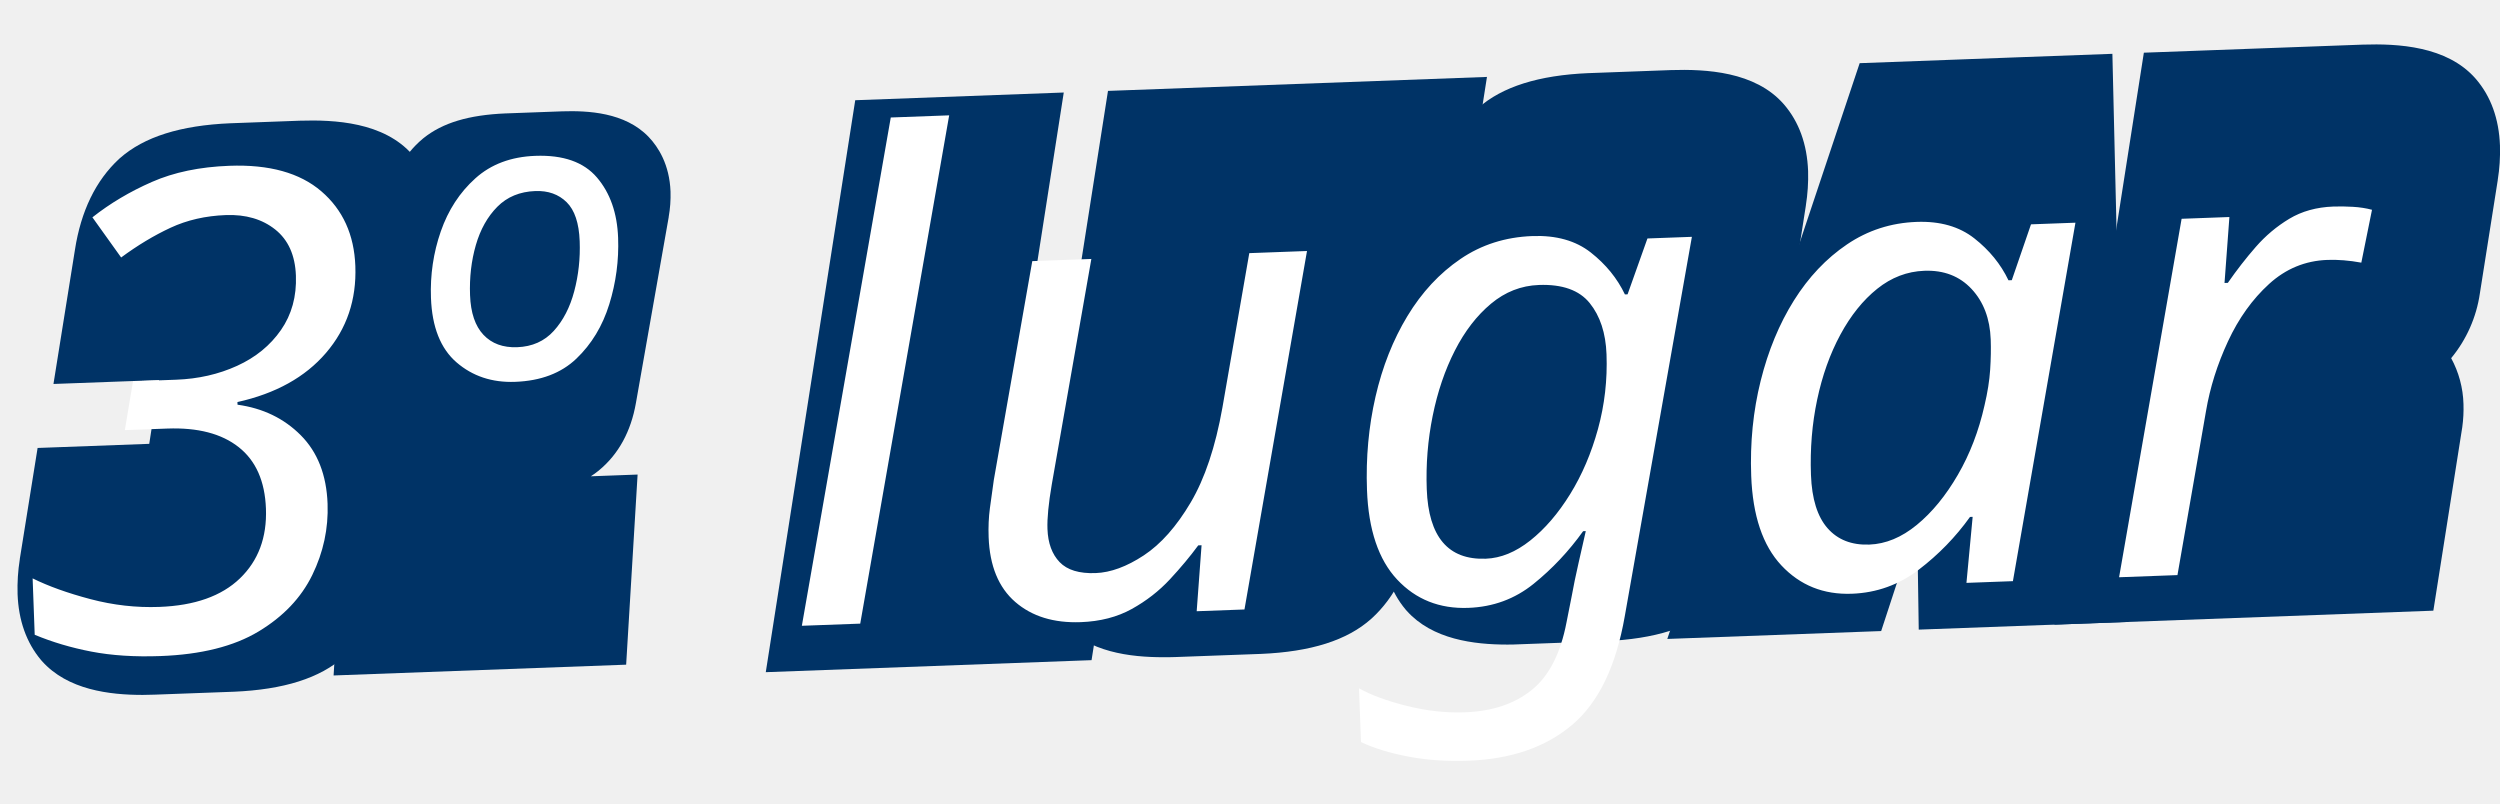
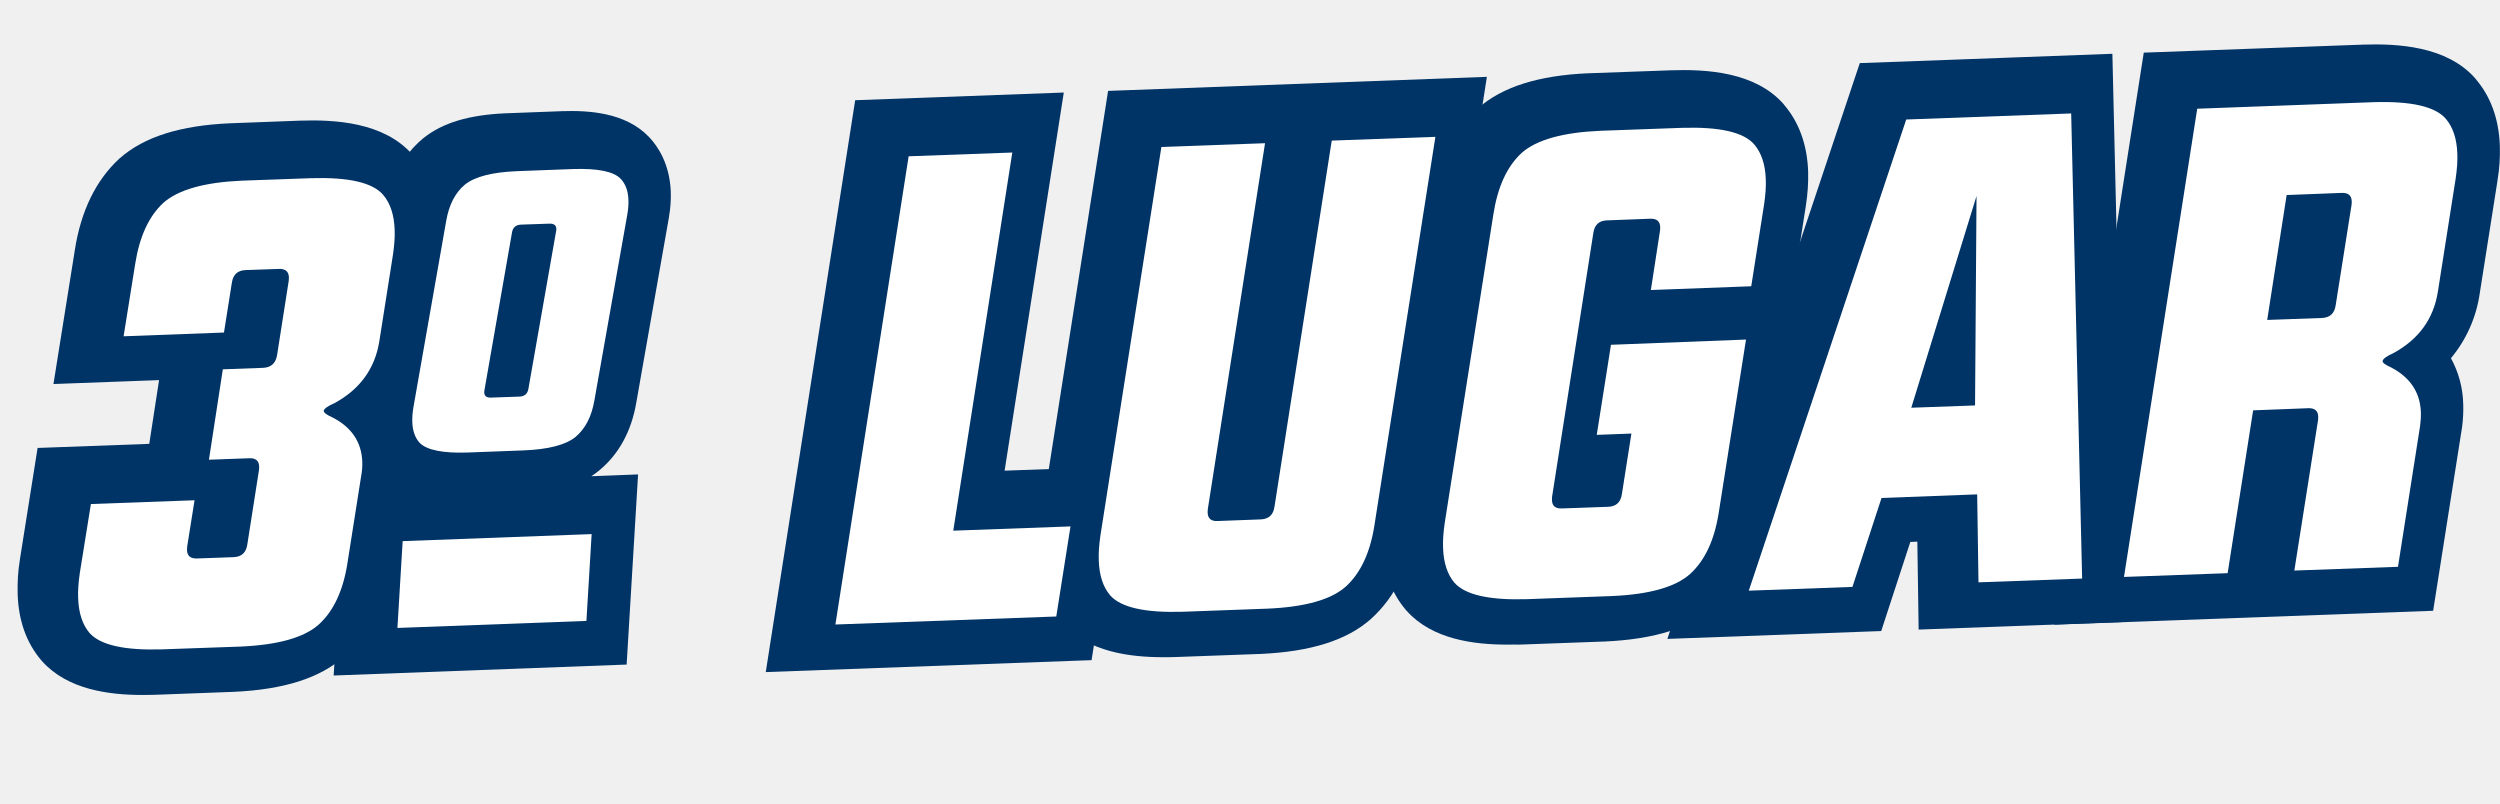
- <svg xmlns="http://www.w3.org/2000/svg" viewBox="0 0 1529.17 491.73">
-   <defs>
-     <style>.cls-1{fill:#036;}.cls-2{font-size:406.17px;fill:#fff;font-family:UPBOLTERS-Italic, UPBOLTERS;font-style:italic;}</style>
-   </defs>
-   <g id="Layer_2" data-name="Layer 2">
+ <svg xmlns="http://www.w3.org/2000/svg" version="1.1" id="Camada_1" x="0px" y="0px" viewBox="0 0 1529.2 491.7" style="enable-background:new 0 0 1529.2 491.7;" xml:space="preserve">
+   <style type="text/css">
+ 	.st0{fill:#003366;}
+ 	.st1{enable-background:new    ;}
+ 	.st2{fill:#FFFFFF;}
+ </style>
+   <g id="Layer_2">
    <g id="Objects">
-       <path class="cls-1" d="M93.59,393.45q-34.5,1.08-44.43-10.07-6.44-7.69-6.93-21.17a80.61,80.61,0,0,1,1-15.32L50,304.56l63.42-2.34-4.51,28.35a14.28,14.28,0,0,0-.12,2.19c.13,3.57,2.25,5.27,6.34,5.12l22.2-.82q7.34-.26,8.44-7.85l7.07-45.31a19.3,19.3,0,0,0,.11-2.38c-.13-3.44-2.18-5.08-6.14-4.94l-24.57.91,8.47-55.29,24.58-.9c4.89-.19,7.77-2.8,8.64-7.86L171,168.12a14.09,14.09,0,0,0,.12-2.18c-.13-3.57-2.25-5.28-6.34-5.13l-20.22.75q-7.33.27-8.44,7.85l-4.84,30.35L69.85,202,77,157.7q3.85-24.94,17.28-37.35,13.65-12,48.13-13.49l42-1.55q34.5-1.07,44.23,10.08,6.65,7.69,7.14,21.37a81,81,0,0,1-1,15.12l-8.35,53.3q-4.05,25-27.39,37.73c-4,1.73-6.23,3.27-6.57,4.6q.06,1.78,5.11,4Q215.3,260.57,216,278.6a42.29,42.29,0,0,1-.66,8.95L207,340.85q-3.84,24.94-17.47,37.36-13.46,12-47.93,13.48Z" />
-       <path class="cls-1" d="M87.26,425.06c-20.33,0-45.89-3.07-61.61-20.71l-.66-.76C16.13,393,11.34,379.46,10.75,363.37a112.88,112.88,0,0,1,1.36-21.24l0-.22L23,274l68.29-2.52,6-39-64.59,2.38L45.84,152.8c3.67-23.73,12.76-42.43,27-55.6l.56-.5c14.8-13,36.91-20,67.59-21.31h.18l42.2-1.56c21.21-.66,51.42.78,68.94,20.84l.13.16c9.19,10.66,14.16,24.37,14.76,40.77a112.43,112.43,0,0,1-1.37,21l0,.13-8.38,53.46a81.17,81.17,0,0,1-17.56,39.38,61.42,61.42,0,0,1,7.56,27.83,74.19,74.19,0,0,1-1.07,15.29l-8.31,53c-3.66,23.77-12.88,42.56-27.39,55.77l-.22.2c-14.7,13.13-36.8,20.15-67.57,21.46h-.18l-48.14,1.78C92.23,425,89.78,425.06,87.26,425.06Zm-13.56-64a90.73,90.73,0,0,0,18,.93l-1-.78a36.12,36.12,0,0,1-13.31-26.14H77l-2.67,16.65a51.52,51.52,0,0,0-.67,9.3Zm100.12-16.19A39.51,39.51,0,0,1,167,355.55a9.75,9.75,0,0,0,1.48-.83C170.61,352.68,172.43,349.3,173.82,344.88Zm10.62-64.62v.1c0,.15,0,.31,0,.46a4.84,4.84,0,0,0,0-.53Zm3.85-143.53c.33.25.65.5,1,.75a35.66,35.66,0,0,1,12.59,20.78l1.75-11.2a48.9,48.9,0,0,0,.68-9.14v-.21A84.89,84.89,0,0,0,188.29,136.73Z" />
-       <path class="cls-1" d="M237.59,380.4l3.2-53.1L356.43,323l-3.2,53.11Zm29.78-248.89q2.58-15,11.48-22.45,9-7.23,31.79-8.2l34.27-1.26q22.75-.72,29.16,6,4.37,4.61,4.66,12.8a44.05,44.05,0,0,1-.71,9.08l-20,113.5q-2.6,15-11.62,22.46-8.89,7.23-31.65,8.19l-34.27,1.26q-22.77.74-29.3-5.94-4.23-4.61-4.53-12.69a44.81,44.81,0,0,1,.71-9.2ZM290.7,235.08a6.76,6.76,0,0,0-.08,1.31c.08,2.14,1.42,3.16,4,3.07l17.4-.65c3.22-.11,5.09-1.69,5.59-4.73l17-96.71a6.86,6.86,0,0,0,.08-1.32c-.07-2.14-1.47-3.16-4.17-3.06l-17.4.64c-3.14.12-4.95,1.7-5.45,4.73Z" />
-       <path class="cls-1" d="M204.05,413.16l7-116.29,26.47-1a43,43,0,0,1-8.89-6.95l-.69-.72c-5.51-6-12.21-16.57-12.82-32.85a76.55,76.55,0,0,1,1.15-15.69l0-.14,20-113.46c3-17.44,10.51-31.28,22.24-41.13l.57-.47c11.66-9.34,27.6-14.14,50.16-15.09h.17l34.43-1.27c15.79-.49,38.43.58,52.88,15.61l.16.18c5.72,6,12.65,16.71,13.26,33.3a75.6,75.6,0,0,1-1.13,15.52l0,.19L389,246.36c-3.05,17.52-10.63,31.41-22.55,41.28l-.22.19a55.11,55.11,0,0,1-4.83,3.5L390,290.27l-7,116.29Z" />
-       <path class="cls-1" d="M550.23,91.82l63.42-2.34L577.53,320.83l71.75-2.65-8.68,55.1-135.17,5Z" />
-       <polygon class="cls-1" points="468.4 411.15 523.12 61.3 650.67 56.59 614.55 287.94 686.35 285.29 667.67 403.8 468.4 411.15" />
-       <path class="cls-1" d="M809.07,82.27l63.42-2.34L835.22,317.68q-3.84,24.94-17.48,37.35-13.44,12-47.92,13.48l-51.93,1.92q-34.49,1.08-44.43-10.07-6.44-7.71-6.93-21.18a81.5,81.5,0,0,1,1-15.32L704.82,86.12l63.42-2.34-35,223.76a13,13,0,0,0-.11,2.19c.13,3.57,2.17,5.28,6.14,5.13l26.36-1q7.33-.27,8.44-7.85Z" />
-       <path class="cls-1" d="M711.56,402c-20.32,0-45.88-3.07-61.61-20.71l-.66-.76c-8.86-10.59-13.65-24.13-14.24-40.22a113.72,113.72,0,0,1,1.36-21.24l0-.12L677.72,55.6l231.81-8.55-43.19,275.5c-3.66,23.77-12.88,42.57-27.39,55.78l-.23.2c-14.7,13.13-36.8,20.15-67.57,21.45H771l-52.11,1.92C716.54,402,714.09,402,711.56,402ZM698,338A90.93,90.93,0,0,0,716,339a36.21,36.21,0,0,1-14.31-28.07l0-.94-2.93,18.71A51.13,51.13,0,0,0,698,338Zm104.08-16.33a39.54,39.54,0,0,1-6.82,10.66,9.21,9.21,0,0,0,1.47-.82C798.87,329.51,800.69,326.13,802.09,321.71Z" />
-       <path class="cls-1" d="M1062.43,203.91l-16.73,106q-3.84,25-17.48,37.36-13.44,12-47.92,13.48l-51.93,1.91q-34.5,1.08-44.43-10.07-6.44-7.69-6.93-21.17a80.61,80.61,0,0,1,1-15.32l29.74-189q3.84-24.94,17.28-37.36,13.65-12,48.12-13.48l50-1.84q34.48-1.08,44.23,10.08,6.63,7.7,7.14,21.36a82,82,0,0,1-1,15.13l-7.87,50.3-61.44,2.26,5.61-36.32a13,13,0,0,0,.11-2.19q-.2-5.35-6.34-5.13l-26.36,1q-7.12.26-8.24,7.84L943.71,299.78a13,13,0,0,0-.11,2.19c.13,3.57,2.17,5.28,6.14,5.13l28.34-1.05q7.33-.27,8.44-7.85l5.78-36.93-21.2.79,8.68-55.1Z" />
-       <path class="cls-1" d="M922,394.27c-20.32,0-45.89-3.07-61.61-20.72l-.66-.75c-8.86-10.6-13.65-24.13-14.24-40.23a112.93,112.93,0,0,1,1.36-21.23l0-.14,29.73-189c3.67-23.76,12.77-42.49,27-55.67l.56-.5c14.8-13,36.91-20,67.59-21.31H972l50.13-1.85c21.21-.65,51.41.79,68.93,20.84l.14.16c9.19,10.66,14.15,24.38,14.76,40.77a114.15,114.15,0,0,1-1.37,21l0,.12-7.08,45.29,2-.08-22.69,143.77c-3.69,23.81-12.9,42.58-27.39,55.77l-.23.21c-14.7,13.12-36.8,20.14-67.57,21.45h-.17l-52.11,1.92C927,394.22,924.56,394.27,922,394.27Zm-13.56-64a91.87,91.87,0,0,0,17.95.93c-.49-.37-1-.74-1.39-1.11a36.28,36.28,0,0,1-12.92-27l0-.87-2.94,18.68a51.78,51.78,0,0,0-.67,9.32ZM1027,105.8a35.67,35.67,0,0,1,13.57,21.54l1.75-11.2A50.9,50.9,0,0,0,1043,107v-.22A86.16,86.16,0,0,0,1027,105.8Zm-81,7.44c-2,2.09-3.8,5.47-5.15,9.85a39.62,39.62,0,0,1,6.86-10.77A11.4,11.4,0,0,0,946,113.24Z" />
-       <path class="cls-1" d="M1160.46,69.31l100.88-3.72,6.73,284.54-63.42,2.34-.8-53.75-58.46,2.16-17.84,54.44-63.42,2.34Zm43,46.84-39.88,129.48,39.05-1.44Z" />
-       <path class="cls-1" d="M1235.5,35l56.58-2.08,8.21,347.53-126.66,4.67-.8-53.75-4.34.16L1150.65,386l-130.81,4.82L1137.5,38.64,1195,36.51m40.34,263.81.29,19.49h.17ZM1234.12,247l-.12,19.14.57,0Z" />
-       <path class="cls-1" d="M1372.63,247.25l-15.57,99.6-63.42,2.34,44.8-286.44,107.82-4q34.48-1.08,44.23,10.08,6.63,7.7,7.14,21.37a82,82,0,0,1-1,15.12l-10.94,69.27q-3.84,24.94-27.39,37.72c-3.9,1.73-6,3.27-6.38,4.6v.2q.06,1.59,5.1,3.78,17.6,9.09,18.27,27.31a49.84,49.84,0,0,1-.47,8.75l-13.49,86-63.43,2.34,14.47-92a14.22,14.22,0,0,0,.12-2.19c-.13-3.56-2.25-5.27-6.34-5.12Zm20.55-131.75L1381.31,192l33.49-1.23q7.34-.27,8.45-7.86l9.64-61.28a12.13,12.13,0,0,0,.12-2.19c-.13-3.57-2.24-5.27-6.34-5.12Z" />
-       <path class="cls-1" d="M1256.61,382.08l54.72-349.85,134-4.94c21.2-.66,51.41.78,68.93,20.83l.14.16c9.19,10.66,14.15,24.38,14.75,40.78a110.75,110.75,0,0,1-1.36,21l0,.17-10.93,69.21a80.24,80.24,0,0,1-17.56,39.64,62.12,62.12,0,0,1,7.53,28,83.36,83.36,0,0,1-.73,14.15l-.1.64L1488.4,373.53ZM1450.15,90.19a35.7,35.7,0,0,1,13.55,21.49l1.77-11.17a50.71,50.71,0,0,0,.68-9.13v-.21A85.89,85.89,0,0,0,1450.15,90.19Z" />
-       <text class="cls-2" transform="translate(12.73 400.37) rotate(-2.11)">3º lugar</text>
+       <g>
+         <path class="st0" d="M93.6,393.5c-23,0.7-37.8-2.6-44.4-10.1c-4.3-5.1-6.6-12.2-6.9-21.2c-0.2-5.1,0.2-10.3,1-15.3l6.8-42.3     l63.4-2.3l-4.5,28.4c-0.1,0.7-0.1,1.5-0.1,2.2c0.1,3.6,2.3,5.3,6.3,5.1l22.2-0.8c4.9-0.2,7.7-2.8,8.4-7.9l7.1-45.3     c0.1-0.8,0.1-1.6,0.1-2.4c-0.1-3.4-2.2-5.1-6.1-4.9l-24.6,0.9l8.5-55.3l24.6-0.9c4.9-0.2,7.8-2.8,8.6-7.9l7.1-45.3     c0.1-0.7,0.1-1.5,0.1-2.2c-0.1-3.6-2.3-5.3-6.3-5.1l-20.2,0.8c-4.9,0.2-7.7,2.8-8.4,7.9l-4.8,30.4L69.8,202l7.2-44.3     c2.6-16.6,8.3-29.1,17.3-37.3c9.1-8,25.1-12.5,48.1-13.5l42-1.6c23-0.7,37.7,2.6,44.2,10.1c4.4,5.1,6.8,12.2,7.1,21.4     c0.1,5.1-0.2,10.1-1,15.1l-8.4,53.3c-2.7,16.7-11.8,29.2-27.4,37.7c-4,1.7-6.2,3.3-6.6,4.6c0,1.2,1.7,2.5,5.1,4     c11.8,6,18,15.1,18.4,27.1c0.1,3-0.1,6-0.7,9l-8.3,53.3c-2.6,16.6-8.4,29.1-17.5,37.4c-9,8-24.9,12.5-47.9,13.5L93.6,393.5z" />
+       </g>
+       <g>
+         <path class="st0" d="M87.3,425.1c-20.3,0-45.9-3.1-61.6-20.7l-0.7-0.8c-8.9-10.6-13.7-24.1-14.2-40.2c-0.2-7.1,0.2-14.2,1.4-21.2     v-0.2L23,274l68.3-2.5l6-39l-64.6,2.4l13.1-82.1c3.7-23.7,12.8-42.4,27-55.6l0.6-0.5c14.8-13,36.9-20,67.6-21.3h0.2l42.2-1.6     c21.2-0.7,51.4,0.8,68.9,20.8l0.1,0.2c9.2,10.7,14.2,24.4,14.8,40.8c0.2,7-0.3,14.1-1.4,21v0.1l-8.4,53.5     c-2.2,14.5-8.3,28.1-17.6,39.4c4.7,8.5,7.3,18.1,7.6,27.8c0.2,5.1-0.2,10.2-1.1,15.3l-8.3,53c-3.7,23.8-12.9,42.6-27.4,55.8     l-0.2,0.2c-14.7,13.1-36.8,20.1-67.6,21.5h-0.2l-48.1,1.8C92.2,425,89.8,425.1,87.3,425.1z M73.7,361.1c6,0.9,12,1.2,18,0.9     l-1-0.8c-7.9-6.4-12.8-15.9-13.3-26.1H77l-2.7,16.6C73.8,354.8,73.6,357.9,73.7,361.1L73.7,361.1z M173.8,344.9     c-1.7,3.9-4,7.5-6.8,10.7c0.5-0.2,1-0.5,1.5-0.8C170.6,352.7,172.4,349.3,173.8,344.9L173.8,344.9z M184.4,280.3v0.1     c0,0.1,0,0.3,0,0.5C184.4,280.6,184.4,280.5,184.4,280.3L184.4,280.3z M188.3,136.7c0.3,0.3,0.6,0.5,1,0.8     c6.5,5.2,11,12.6,12.6,20.8l1.8-11.2c0.5-3,0.7-6.1,0.7-9.1v-0.2C199,136.9,193.6,136.5,188.3,136.7L188.3,136.7z" />
+       </g>
+       <g>
+         <path class="st0" d="M237.6,380.4l3.2-53.1l115.6-4.3l-3.2,53.1L237.6,380.4z M267.4,131.5c1.7-10,5.5-17.5,11.5-22.4     c6-4.8,16.6-7.6,31.8-8.2l34.3-1.3c15.2-0.5,24.9,1.5,29.2,6c2.9,3.1,4.5,7.3,4.7,12.8c0.1,3-0.2,6.1-0.7,9.1L358,241     c-1.7,10-5.6,17.5-11.6,22.5c-5.9,4.8-16.5,7.6-31.6,8.2l-34.3,1.3c-15.2,0.5-24.9-1.5-29.3-5.9c-2.8-3.1-4.3-7.3-4.5-12.7     c-0.1-3.1,0.2-6.2,0.7-9.2L267.4,131.5z M290.7,235.1c-0.1,0.4-0.1,0.9-0.1,1.3c0.1,2.1,1.4,3.2,4,3.1l17.4-0.6     c3.2-0.1,5.1-1.7,5.6-4.7l17-96.7c0.1-0.4,0.1-0.9,0.1-1.3c-0.1-2.1-1.5-3.2-4.2-3.1l-17.4,0.6c-3.1,0.1-5,1.7-5.5,4.7     L290.7,235.1z" />
+       </g>
+       <g>
+         <path class="st0" d="M204.1,413.2l7-116.3l26.5-1c-3.3-1.9-6.2-4.3-8.9-7l-0.7-0.7c-5.5-6-12.2-16.6-12.8-32.9     c-0.2-5.3,0.2-10.5,1.1-15.7v-0.1l20-113.5c3-17.4,10.5-31.3,22.2-41.1l0.6-0.5c11.7-9.3,27.6-14.1,50.2-15.1h0.2l34.4-1.3     c15.8-0.5,38.4,0.6,52.9,15.6l0.2,0.2c5.7,6,12.6,16.7,13.3,33.3c0.2,5.2-0.2,10.4-1.1,15.5v0.2l-20,113.5     c-3,17.5-10.6,31.4-22.5,41.3l-0.2,0.2c-1.5,1.3-3.2,2.4-4.8,3.5l28.6-1.1l-7,116.3L204.1,413.2z" />
+       </g>
+       <g>
+         <path class="st0" d="M550.2,91.8l63.4-2.3l-36.1,231.3l71.8-2.6l-8.7,55.1l-135.2,5L550.2,91.8z" />
+       </g>
+       <g>
+         <polygon class="st0" points="468.4,411.1 523.1,61.3 650.7,56.6 614.5,287.9 686.3,285.3 667.7,403.8    " />
+       </g>
+       <g>
+         <path class="st0" d="M809.1,82.3l63.4-2.3l-37.3,237.8c-2.6,16.6-8.4,29.1-17.5,37.4c-9,8-24.9,12.5-47.9,13.5l-51.9,1.9     c-23,0.7-37.8-2.6-44.4-10.1c-4.3-5.1-6.6-12.2-6.9-21.2c-0.1-5.1,0.2-10.3,1-15.3l37.3-237.7l63.4-2.3l-35,223.8     c-0.1,0.7-0.1,1.5-0.1,2.2c0.1,3.6,2.2,5.3,6.1,5.1l26.4-1c4.9-0.2,7.7-2.8,8.4-7.9L809.1,82.3z" />
+       </g>
+       <g>
+         <path class="st0" d="M711.6,402c-20.3,0-45.9-3.1-61.6-20.7l-0.7-0.8c-8.9-10.6-13.7-24.1-14.2-40.2c-0.2-7.1,0.2-14.2,1.4-21.2     V319l41.3-263.4L909.5,47l-43.2,275.5c-3.7,23.8-12.9,42.6-27.4,55.8l-0.2,0.2c-14.7,13.1-36.8,20.1-67.6,21.5H771l-52.1,1.9     C716.5,402,714.1,402,711.6,402z M698,338c6,0.9,12,1.3,18,1c-8.8-6.7-14.1-17-14.3-28.1V310l-2.9,18.7     C698.2,331.8,698,334.9,698,338z M802.1,321.7c-1.7,3.9-4,7.5-6.8,10.7c0.5-0.2,1-0.5,1.5-0.8     C798.9,329.5,800.7,326.1,802.1,321.7L802.1,321.7z" />
+       </g>
+       <g>
+         <path class="st0" d="M1062.4,203.9l-16.7,106c-2.6,16.7-8.4,29.1-17.5,37.4c-9,8-24.9,12.5-47.9,13.5l-51.9,1.9     c-23,0.7-37.8-2.6-44.4-10.1c-4.3-5.1-6.6-12.2-6.9-21.2c-0.2-5.1,0.2-10.3,1-15.3l29.7-189c2.6-16.6,8.3-29.1,17.3-37.4     c9.1-8,25.1-12.5,48.1-13.5l50-1.8c23-0.7,37.7,2.6,44.2,10.1c4.4,5.1,6.8,12.3,7.1,21.4c0.1,5.1-0.2,10.1-1,15.1l-7.9,50.3     l-61.4,2.3l5.6-36.3c0.1-0.7,0.1-1.5,0.1-2.2c-0.1-3.6-2.2-5.3-6.3-5.1l-26.4,1c-4.7,0.2-7.5,2.8-8.2,7.8l-25.3,161     c-0.1,0.7-0.1,1.5-0.1,2.2c0.1,3.6,2.2,5.3,6.1,5.1l28.3-1c4.9-0.2,7.7-2.8,8.4-7.9l5.8-36.9l-21.2,0.8l8.7-55.1L1062.4,203.9z" />
+       </g>
+       <g>
+         <path class="st0" d="M922,394.3c-20.3,0-45.9-3.1-61.6-20.7l-0.7-0.8c-8.9-10.6-13.7-24.1-14.2-40.2c-0.2-7.1,0.2-14.2,1.4-21.2     v-0.1l29.7-189c3.7-23.8,12.8-42.5,27-55.7l0.6-0.5c14.8-13,36.9-20,67.6-21.3h0.3l50.1-1.8c21.2-0.7,51.4,0.8,68.9,20.8l0.1,0.2     c9.2,10.7,14.2,24.4,14.8,40.8c0.2,7-0.3,14.1-1.4,21v0.1l-7.1,45.3l2-0.1l-22.7,143.8c-3.7,23.8-12.9,42.6-27.4,55.8l-0.2,0.2     c-14.7,13.1-36.8,20.1-67.6,21.5h-0.2l-52.1,1.9C927,394.2,924.6,394.3,922,394.3z M908.4,330.3c5.9,0.9,12,1.2,18,0.9     c-0.5-0.4-1-0.7-1.4-1.1c-8-6.7-12.7-16.6-12.9-27v-0.9l-2.9,18.7C908.6,324,908.4,327.1,908.4,330.3L908.4,330.3z M1027,105.8     c7,5.3,11.9,12.9,13.6,21.5l1.8-11.2c0.5-3,0.7-6.1,0.7-9.1v-0.2C1037.7,106,1032.4,105.6,1027,105.8z M946,113.2     c-2,2.1-3.8,5.5-5.2,9.8c1.7-3.9,4-7.6,6.9-10.8C947.1,112.6,946.5,112.9,946,113.2z" />
+       </g>
+       <g>
+         <path class="st0" d="M1160.5,69.3l100.9-3.7l6.7,284.5l-63.4,2.3l-0.8-53.8l-58.5,2.2l-17.8,54.4l-63.4,2.3L1160.5,69.3z      M1203.5,116.1l-39.9,129.5l39.1-1.4L1203.5,116.1z" />
+       </g>
+       <g>
+         <path class="st0" d="M1235.5,35l56.6-2.1l8.2,347.5l-126.7,4.7l-0.8-53.8l-4.3,0.2l-17.8,54.5l-130.8,4.8l117.7-352.2l57.5-2.1      M1235.3,300.3l0.3,19.5h0.2L1235.3,300.3z M1234.1,247l-0.1,19.1h0.6L1234.1,247z" />
+       </g>
+       <g>
+         <path class="st0" d="M1372.6,247.3l-15.6,99.6l-63.4,2.3l44.8-286.4l107.8-4c23-0.7,37.7,2.6,44.2,10.1     c4.4,5.1,6.8,12.3,7.1,21.4c0.1,5.1-0.2,10.1-1,15.1l-10.9,69.3c-2.6,16.6-11.7,29.2-27.4,37.7c-3.9,1.7-6,3.3-6.4,4.6v0.2     c0,1.1,1.7,2.3,5.1,3.8c11.7,6.1,17.8,15.2,18.3,27.3c0.1,2.9-0.1,5.9-0.5,8.8l-13.5,86l-63.4,2.3l14.5-92     c0.1-0.7,0.1-1.5,0.1-2.2c-0.1-3.6-2.3-5.3-6.3-5.1L1372.6,247.3z M1393.2,115.5l-11.9,76.5l33.5-1.2c4.9-0.2,7.7-2.8,8.4-7.9     l9.6-61.3c0.1-0.7,0.1-1.5,0.1-2.2c-0.1-3.6-2.2-5.3-6.3-5.1L1393.2,115.5z" />
+       </g>
+       <g>
+         <path class="st0" d="M1256.6,382.1l54.7-349.9l134-4.9c21.2-0.7,51.4,0.8,68.9,20.8l0.1,0.2c9.2,10.7,14.2,24.4,14.8,40.8     c0.2,7-0.2,14.1-1.4,21v0.2l-10.9,69.2c-2.1,14.6-8.2,28.3-17.6,39.6c4.7,8.6,7.3,18.2,7.5,28c0.2,4.7-0.1,9.5-0.7,14.2l-0.1,0.6     l-17.6,111.7L1256.6,382.1z M1450.2,90.2c7,5.3,11.8,12.9,13.6,21.5l1.8-11.2c0.5-3,0.7-6.1,0.7-9.1v-0.2     C1460.9,90.3,1455.5,90,1450.2,90.2z" />
+       </g>
+       <g class="st1">
+         <path class="st2" d="M99.1,397.2c-23,0.7-37.8-2.6-44.4-10.1c-4.3-5.1-6.6-12.2-6.9-21.2c-0.2-4.6,0.2-9.7,1-15.3l6.8-42.3     L119,306l-4.5,28.3c-0.1,0.8-0.1,1.5-0.1,2.2c0.1,3.6,2.2,5.3,6.3,5.1l22.2-0.8c4.9-0.2,7.7-2.8,8.4-7.9l7.1-45.3     c0.1-0.9,0.1-1.7,0.1-2.4c-0.1-3.4-2.2-5.1-6.1-4.9l-24.6,0.9l8.5-55.3l24.6-0.9c4.9-0.2,7.8-2.8,8.6-7.9l7.1-45.3     c0.1-0.8,0.1-1.5,0.1-2.2c-0.1-3.6-2.2-5.3-6.3-5.1l-20.2,0.7c-4.9,0.2-7.7,2.8-8.4,7.9l-4.8,30.3l-61.4,2.3l7.1-44.3     c2.6-16.6,8.3-29.1,17.3-37.4c9.1-8,25.1-12.5,48.1-13.5l42-1.5c23-0.7,37.7,2.6,44.2,10.1c4.4,5.1,6.8,12.3,7.1,21.4     c0.2,4.5-0.2,9.5-1,15.1l-8.4,53.3c-2.7,16.6-11.8,29.2-27.4,37.7c-4,1.7-6.2,3.3-6.6,4.6c0,1.2,1.7,2.5,5.1,4     c11.9,6,18,15.1,18.5,27.1c0.1,2.9-0.1,5.9-0.7,9l-8.4,53.3c-2.6,16.6-8.4,29.1-17.5,37.4c-9,8-24.9,12.5-47.9,13.5L99.1,397.2z" />
+         <path class="st2" d="M243.1,384.1l3.2-53.1l115.6-4.3l-3.2,53.1L243.1,384.1z M272.9,135.3c1.7-10,5.6-17.5,11.5-22.4     c6-4.8,16.6-7.6,31.8-8.2l34.3-1.3c15.2-0.5,24.9,1.5,29.2,6c2.9,3.1,4.5,7.3,4.7,12.8c0.1,2.7-0.1,5.7-0.7,9.1l-20.1,113.5     c-1.7,10-5.6,17.5-11.6,22.5c-5.9,4.8-16.5,7.6-31.7,8.2l-34.3,1.3c-15.2,0.5-24.9-1.5-29.3-5.9c-2.8-3.1-4.3-7.3-4.5-12.7     c-0.1-2.8,0.1-5.8,0.7-9.2L272.9,135.3z M296.3,238.8c-0.1,0.5-0.1,0.9-0.1,1.3c0.1,2.1,1.4,3.2,4,3.1l17.4-0.6     c3.2-0.1,5.1-1.7,5.6-4.7l17-96.7c0.1-0.5,0.1-0.9,0.1-1.3c-0.1-2.1-1.5-3.2-4.2-3.1l-17.4,0.6c-3.1,0.1-5,1.7-5.5,4.7     L296.3,238.8z" />
+         <path class="st2" d="M555.8,95.6l63.4-2.3l-36.1,231.3l71.7-2.6l-8.7,55.1L511,382L555.8,95.6z" />
+         <path class="st2" d="M814.6,86l63.4-2.3l-37.3,237.7c-2.6,16.6-8.4,29.1-17.5,37.4c-9,8-24.9,12.5-47.9,13.5l-51.9,1.9     c-23,0.7-37.8-2.6-44.4-10.1c-4.3-5.1-6.6-12.2-6.9-21.2c-0.2-4.6,0.2-9.7,1-15.3l37.3-237.7l63.4-2.3l-35,223.8     c-0.1,0.8-0.1,1.5-0.1,2.2c0.1,3.6,2.2,5.3,6.1,5.1l26.4-1c4.9-0.2,7.7-2.8,8.4-7.9L814.6,86z" />
+         <path class="st2" d="M1068,207.7l-16.7,106c-2.6,16.6-8.4,29.1-17.5,37.4c-9,8-24.9,12.5-47.9,13.5l-51.9,1.9     c-23,0.7-37.8-2.6-44.4-10.1c-4.3-5.1-6.6-12.2-6.9-21.2c-0.2-4.6,0.2-9.7,1-15.3l29.8-189c2.6-16.6,8.3-29.1,17.3-37.4     c9.1-8,25.1-12.5,48.1-13.5l49.9-1.8c23-0.7,37.7,2.6,44.2,10.1c4.4,5.1,6.8,12.3,7.1,21.4c0.2,4.5-0.2,9.5-1,15.1l-7.9,50.3     l-61.4,2.3l5.6-36.3c0.1-0.8,0.1-1.5,0.1-2.2c-0.1-3.6-2.2-5.3-6.3-5.1l-26.4,1c-4.8,0.2-7.5,2.8-8.2,7.8l-25.2,161.1     c-0.1,0.8-0.1,1.5-0.1,2.2c0.1,3.6,2.2,5.3,6.1,5.1l28.3-1c4.9-0.2,7.7-2.8,8.4-7.9l5.8-36.9l-21.2,0.8l8.7-55.1L1068,207.7z" />
+         <path class="st2" d="M1166,73.1l100.9-3.7l6.7,284.5l-63.4,2.3l-0.8-53.8l-58.5,2.2l-17.8,54.4l-63.4,2.3L1166,73.1z M1209,119.9     l-39.9,129.5l39-1.4L1209,119.9z" />
+         <path class="st2" d="M1378.2,251l-15.6,99.6l-63.4,2.3L1344,66.5l107.8-4c23-0.7,37.7,2.6,44.2,10.1c4.4,5.1,6.8,12.3,7.1,21.4     c0.2,4.5-0.2,9.5-1,15.1l-10.9,69.3c-2.6,16.6-11.7,29.2-27.4,37.7c-3.9,1.7-6,3.3-6.4,4.6l0,0.2c0,1.1,1.7,2.3,5.1,3.8     c11.7,6.1,17.8,15.2,18.3,27.3c0.1,2.8-0.1,5.7-0.5,8.7l-13.5,86l-63.4,2.3l14.5-92c0.1-0.8,0.1-1.5,0.1-2.2     c-0.1-3.6-2.2-5.3-6.3-5.1L1378.2,251z M1398.7,119.3l-11.9,76.4l33.5-1.2c4.9-0.2,7.7-2.8,8.4-7.9l9.7-61.3     c0.1-0.8,0.1-1.5,0.1-2.2c-0.1-3.6-2.2-5.3-6.3-5.1L1398.7,119.3z" />
+       </g>
    </g>
  </g>
</svg>
